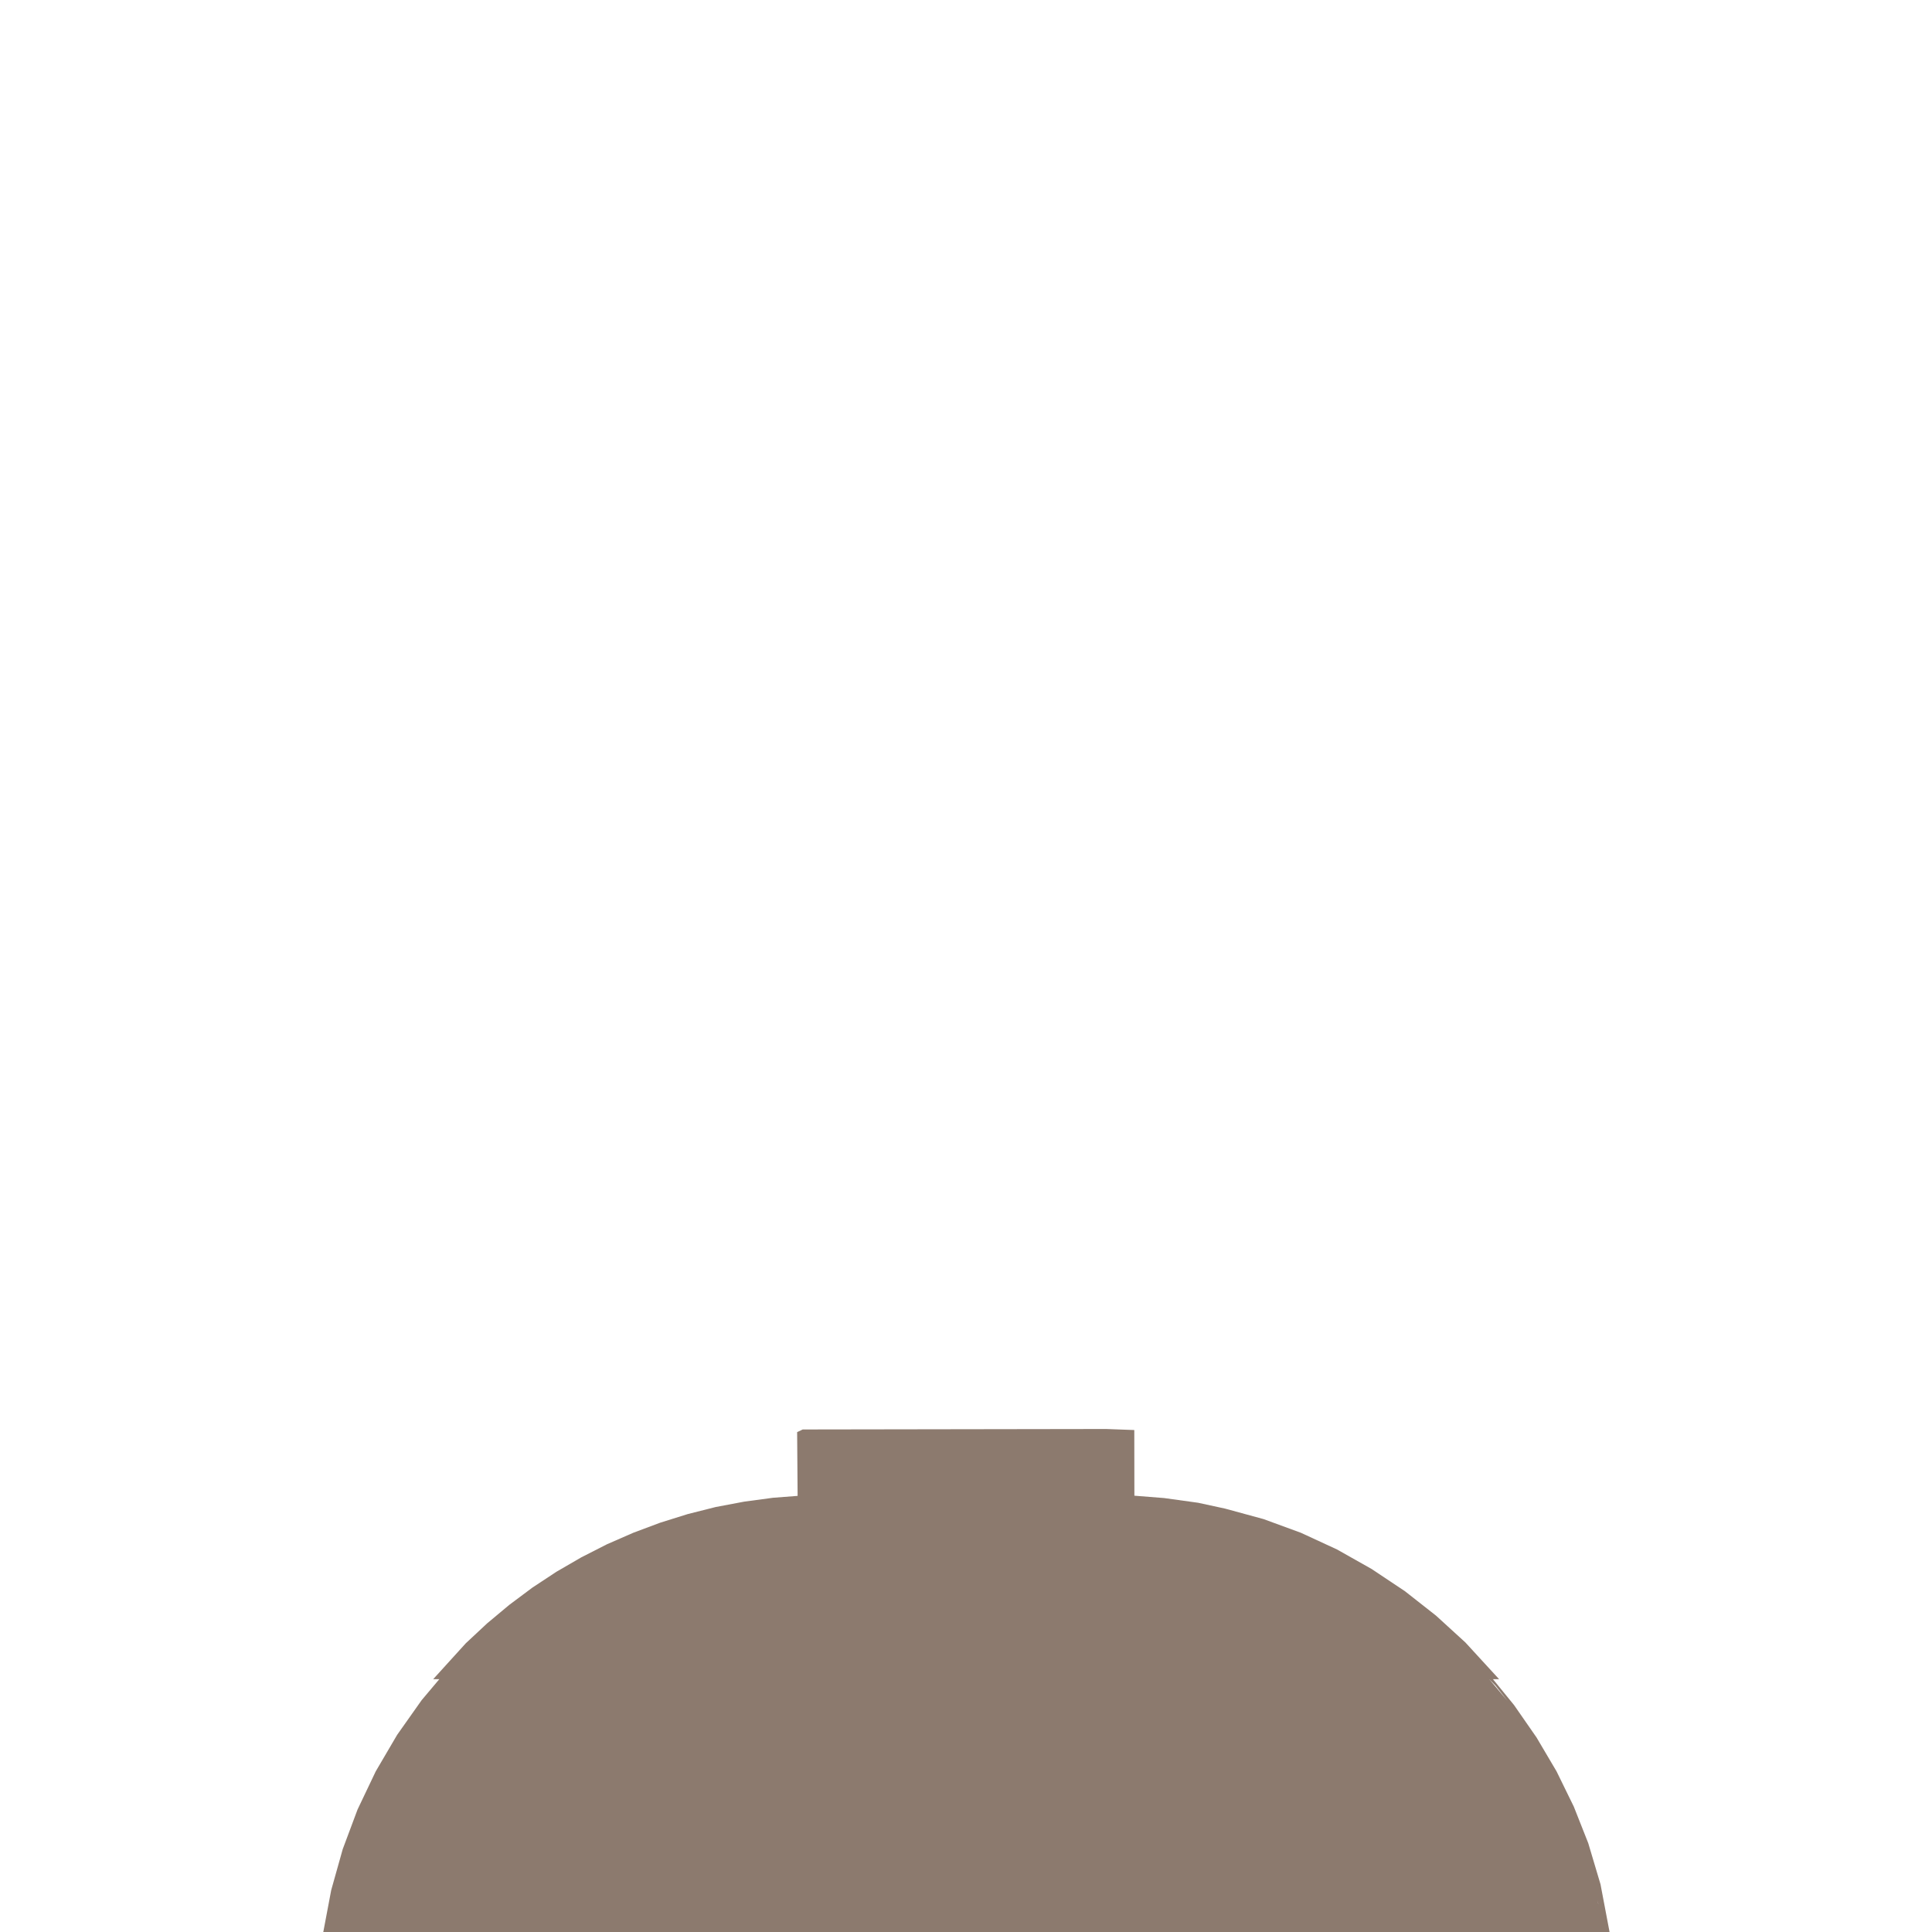
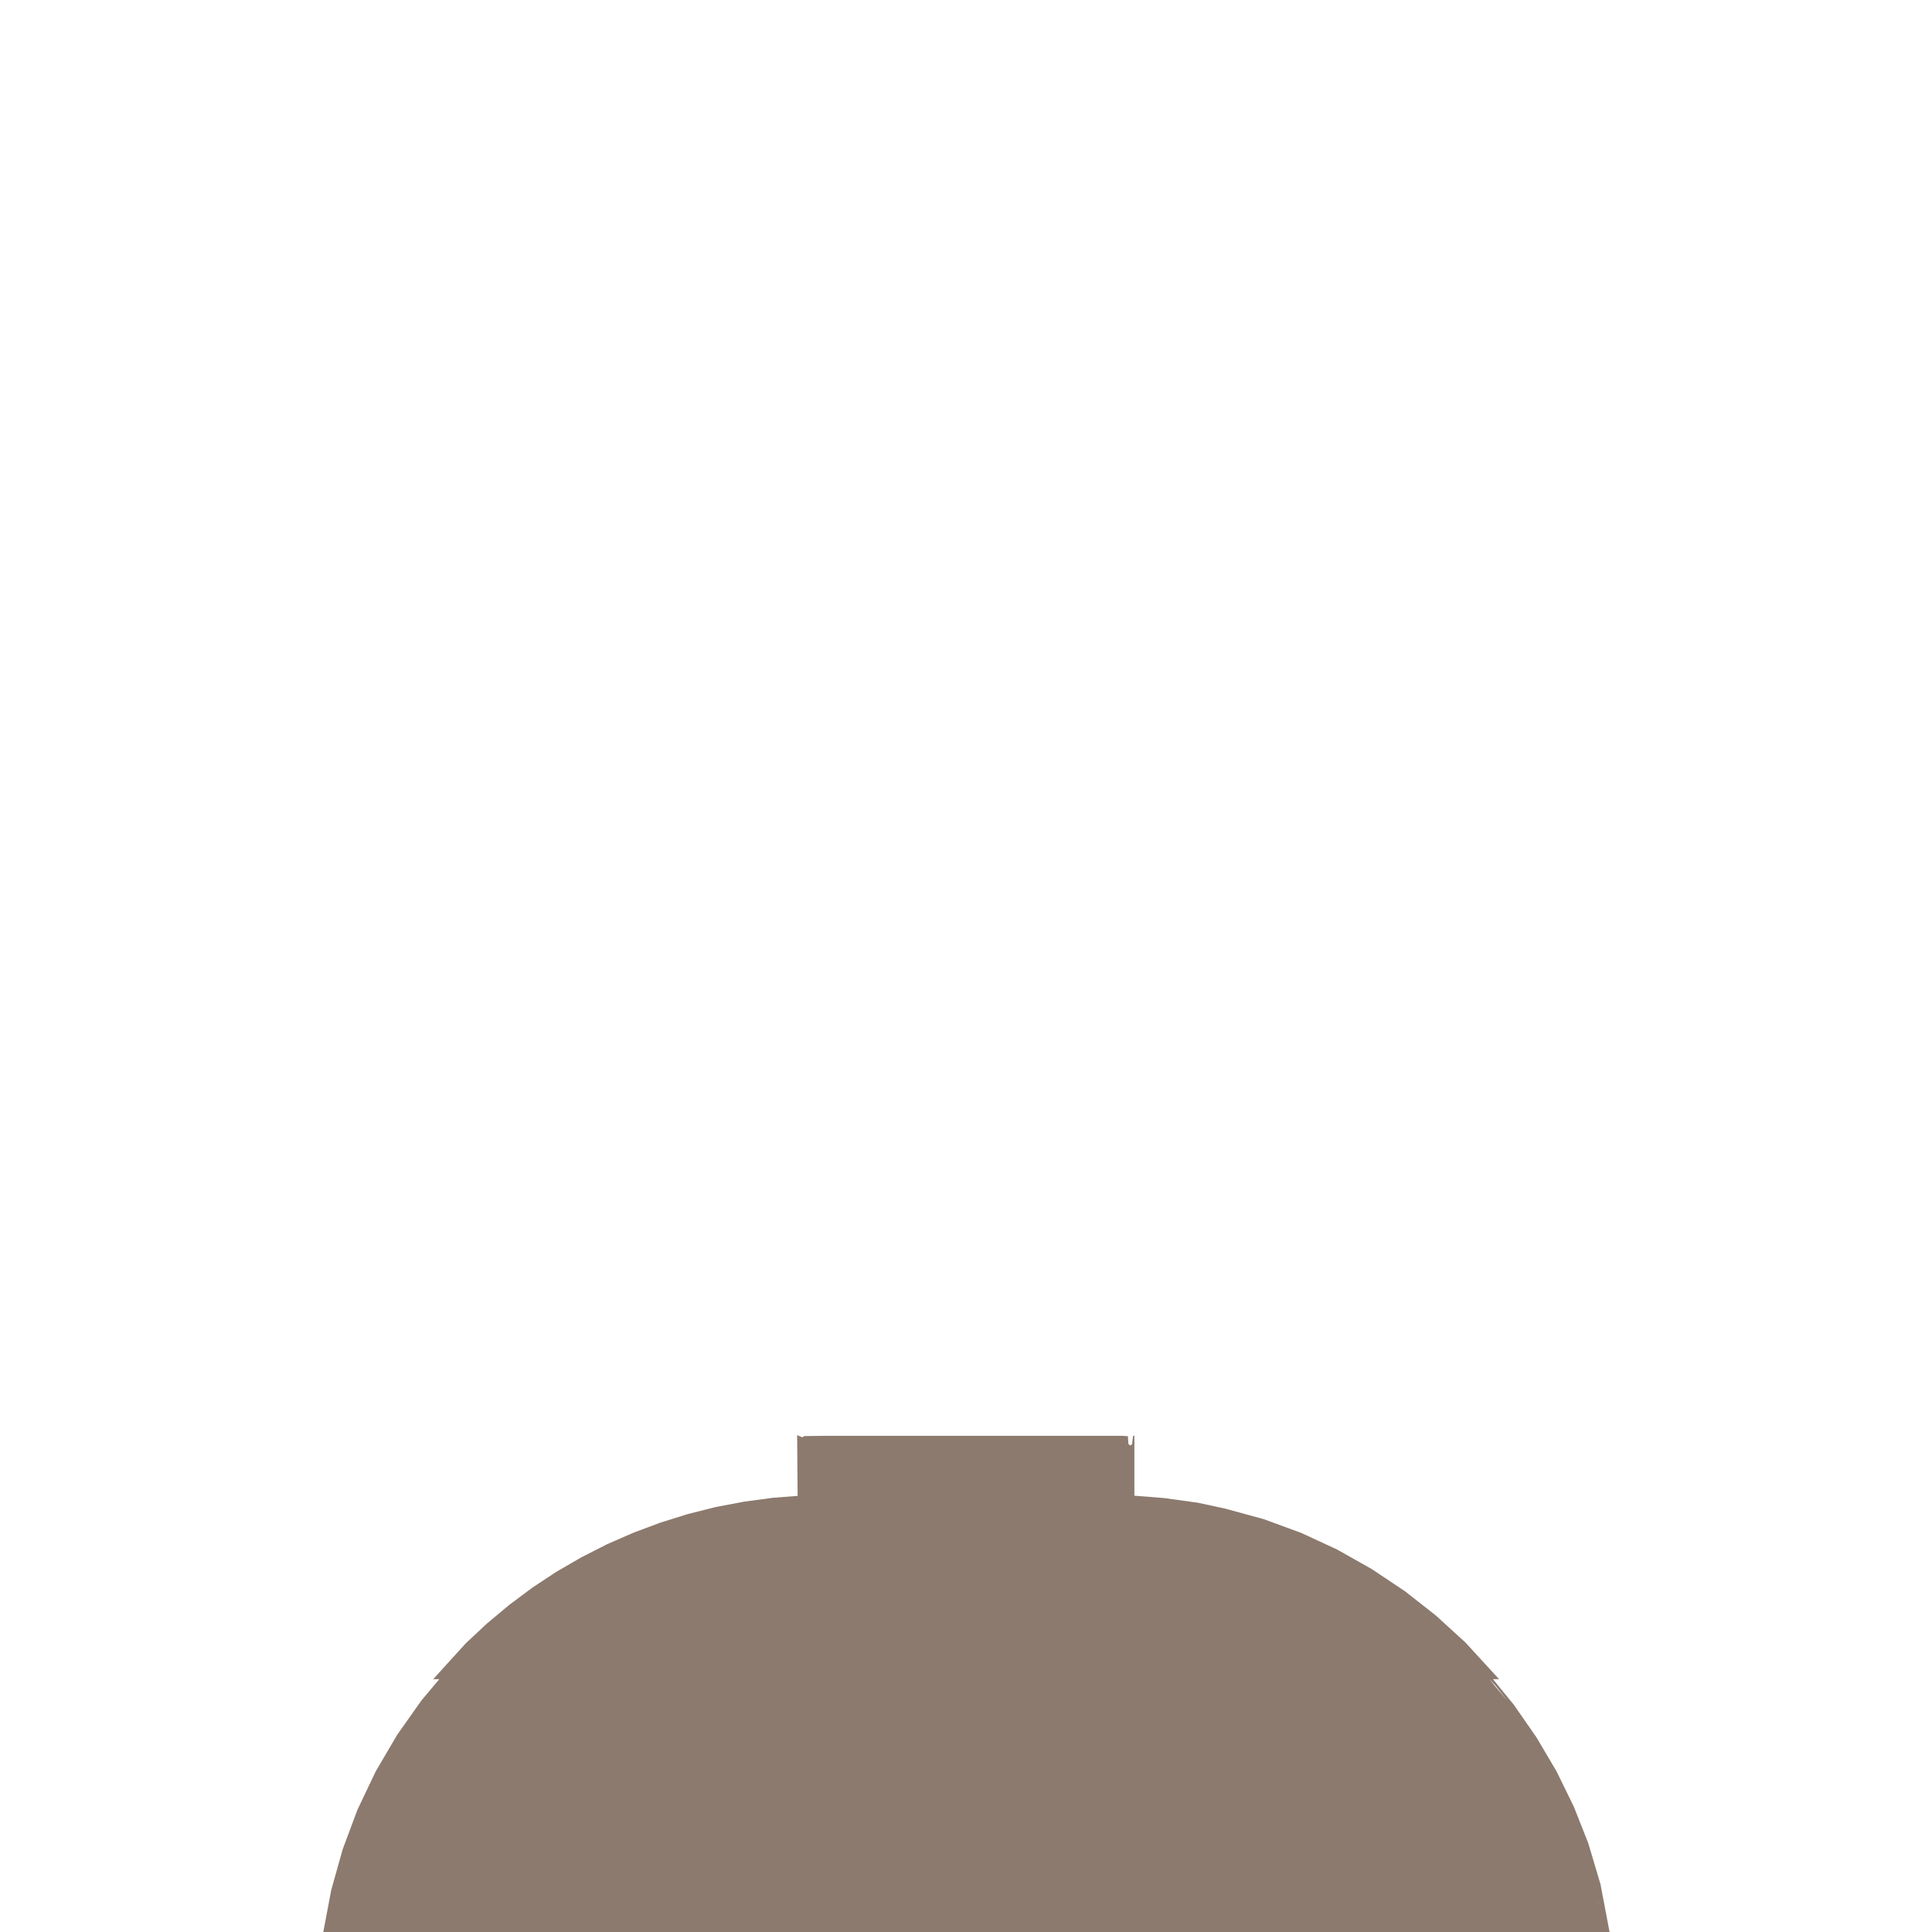
<svg xmlns="http://www.w3.org/2000/svg" version="1.1" viewBox="0 0 2048 2048" width="1024" height="1024">
-   <path transform="translate(0,0)" fill="rgb(140,122,110)" d="M 819.4 1587.7 L 788.9 1591.8 L 758.7 1597.5 L 729.0 1605.0 L 699.9 1614.1 L 671.3 1624.8 L 643.4 1637.0 L 616.3 1650.8 L 589.9 1666.1 L 564.4 1682.9 L 539.9 1701.2 L 516.3 1720.9 L 493.8 1741.9 L 459.2 1780.0 L 465.7 1780.0 L 447.0 1802.2 L 421.0 1839.0 L 398.3 1877.7 L 379.0 1918.2 L 363.3 1960.2 L 351.1 2003.6 L 342.7 2048.0 L 1698.3 2048.0 L 1706.2 2048.0 L 1696.6 1997.4 L 1683.6 1953.8 L 1668.3 1915.1 L 1650.0 1877.7 L 1628.8 1841.8 L 1605.0 1807.5 L 1582.6 1780.0 L 1589.1 1780.0 L 1553.4 1741.1 L 1522.2 1712.6 L 1489.1 1686.6 L 1454.0 1663.2 L 1417.3 1642.5 L 1379.0 1624.8 L 1339.4 1610.3 L 1298.7 1599.2 L 1270.1 1593.0 L 1234.0 1588.0 L 1202.5 1585.5 L 1202.4 1515.9 L 1172.5 1514.8 L 850.9 1515.3 L 845.0 1518.1 L 845.5 1585.7 z M 1698.0 2041.1 L 1696.2 2028.3 L 1698.3 2048.0 z M 1578.6 1780.0 L 1585.3 1786.8 L 1597.9 1802.9 z M 1694.4 2019.0 L 1693.4 2014.7 L 1694.1 2017.3 z M 1682.1 1973.0 L 1684.7 1981.9 L 1687.3 1990.8 z M 1672.7 1930.6 L 1658.5 1899.7 L 1643.5 1871.5 L 1658.5 1899.7 z" />
+   <path transform="translate(0,0)" fill="rgb(140,122,110)" d="M 788.9 1591.8 L 758.7 1597.5 L 729.0 1605.0 L 699.9 1614.1 L 671.3 1624.8 L 643.4 1637.0 L 616.3 1650.8 L 589.9 1666.1 L 564.4 1682.9 L 539.9 1701.2 L 516.3 1720.9 L 493.8 1741.9 L 459.2 1780.0 L 465.7 1780.0 L 447.0 1802.2 L 421.0 1839.0 L 398.3 1877.7 L 379.0 1918.2 L 363.3 1960.2 L 351.1 2003.6 L 342.7 2048.0 L 1698.3 2048.0 L 1706.2 2048.0 L 1696.6 1997.4 L 1683.6 1953.8 L 1668.3 1915.1 L 1650.0 1877.7 L 1628.8 1841.8 L 1605.0 1807.5 L 1582.6 1780.0 L 1589.1 1780.0 L 1553.4 1741.1 L 1522.2 1712.6 L 1489.1 1686.6 L 1454.0 1663.2 L 1417.3 1642.5 L 1379.0 1624.8 L 1339.4 1610.3 L 1298.7 1599.2 L 1270.1 1593.0 L 1234.0 1588.0 L 1202.5 1585.5 L 1202.5 1521.8 L 1201.1 1522.3 L 1200.0 1531.0 L 1198.2 1532.3 L 1196.2 1530.8 L 1195.6 1522.4 L 1188.8 1522.0 L 876.8 1522.0 L 852.7 1522.3 L 850.3 1523.6 L 845.0 1521.2 L 845.5 1585.7 L 819.4 1587.7 z M 1698.3 2048.0 L 1698.0 2041.1 L 1696.2 2028.3 L 1698.0 2041.1 z M 1693.4 2014.7 L 1694.1 2017.3 L 1694.4 2019.0 z M 1684.7 1981.9 L 1687.3 1990.8 L 1682.1 1973.0 z M 1658.5 1899.7 L 1643.5 1871.5 L 1658.5 1899.7 L 1672.7 1930.6 z M 1585.3 1786.8 L 1597.9 1802.9 L 1578.6 1780.0 z" />
</svg>
